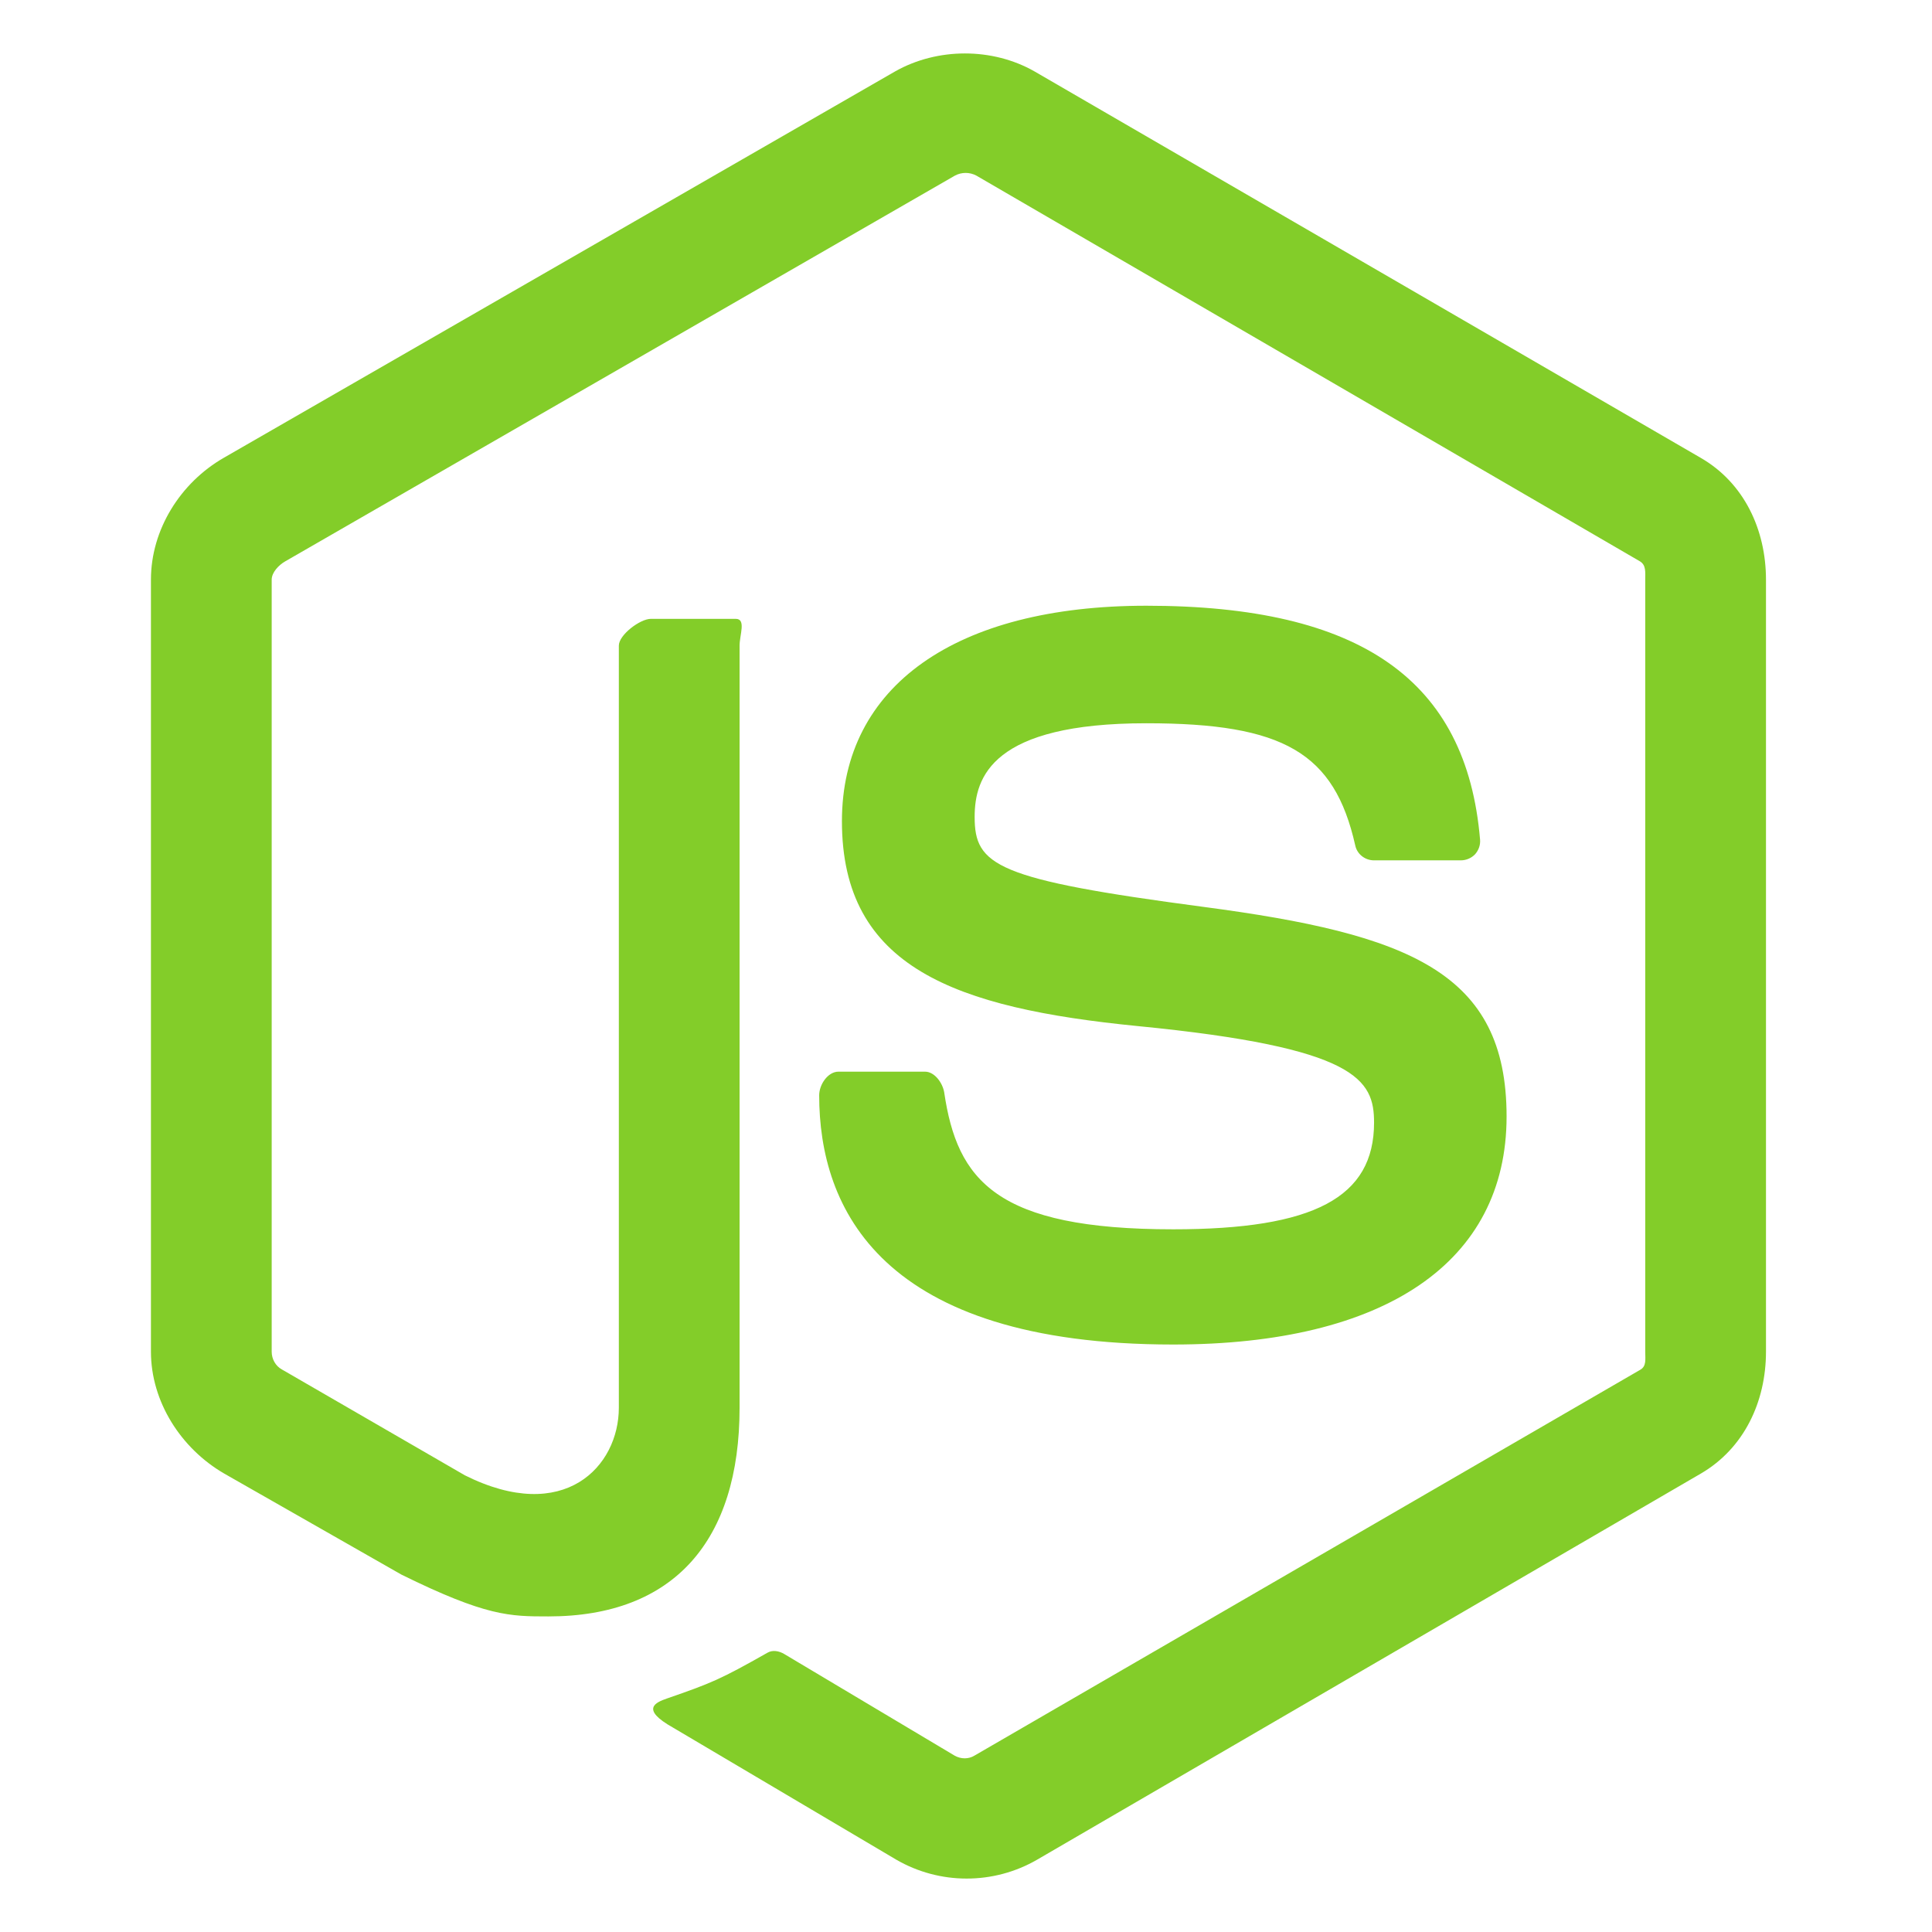
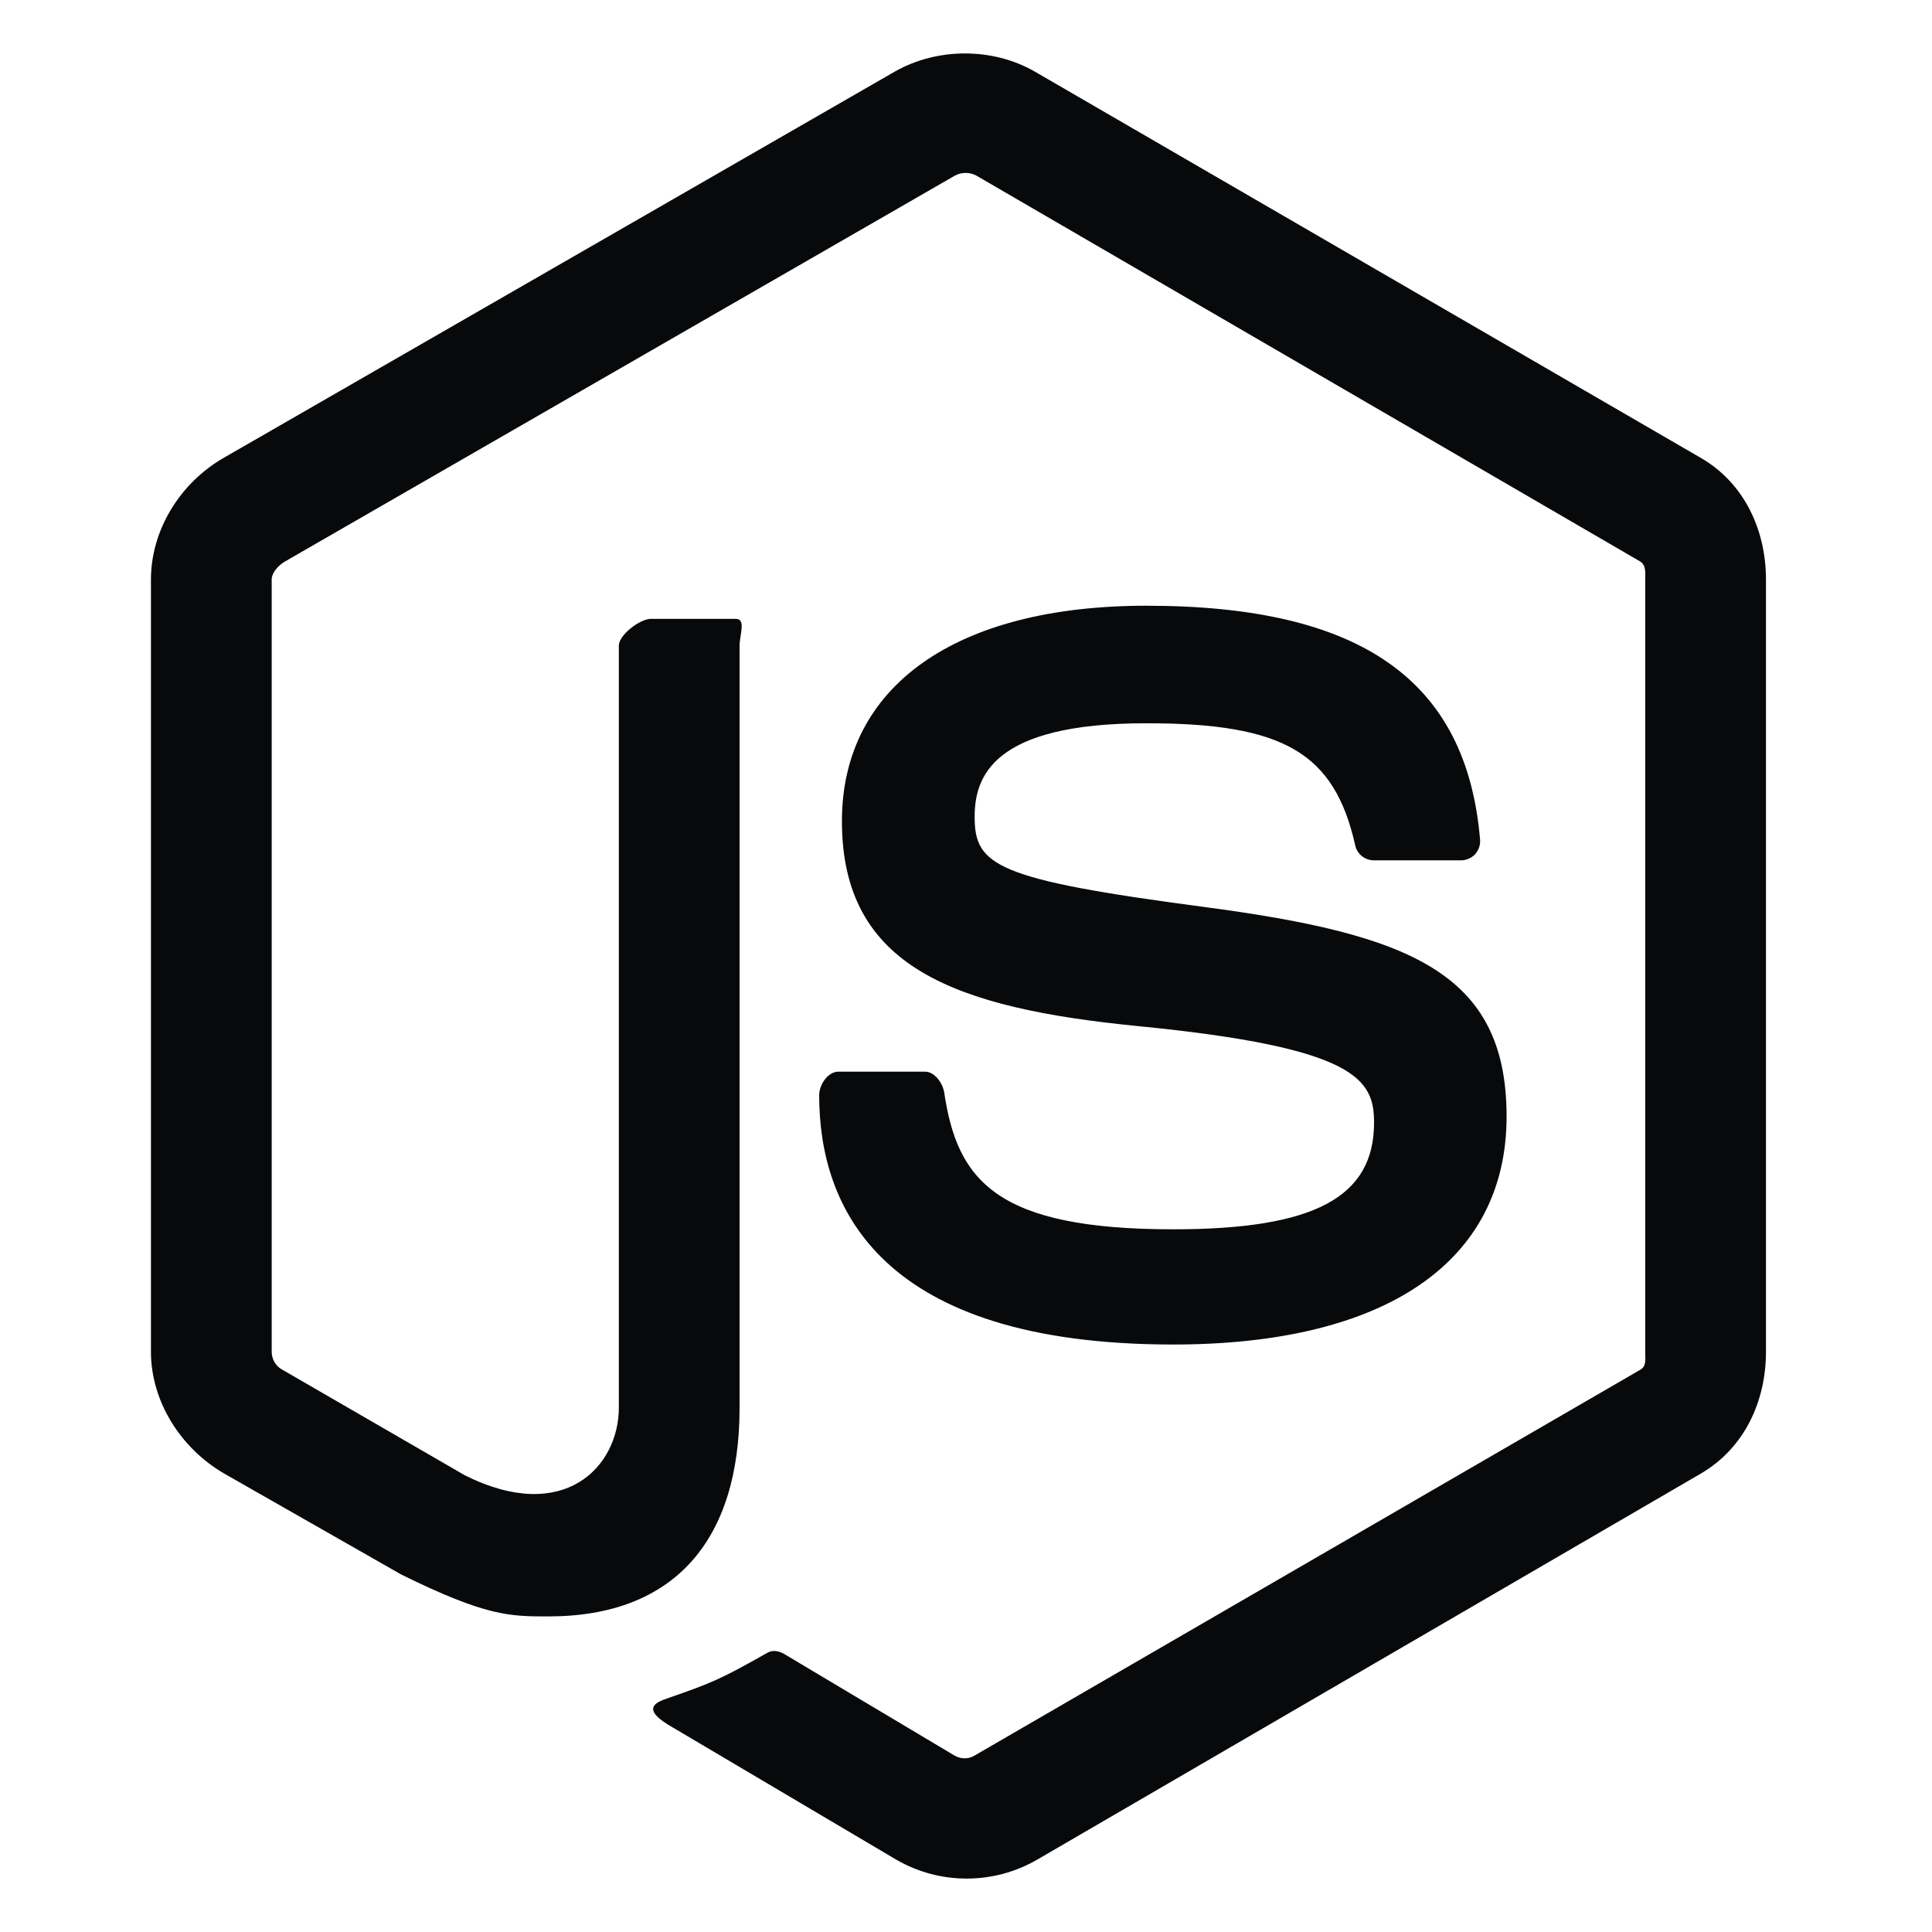
- <svg xmlns="http://www.w3.org/2000/svg" viewBox="0 0 128 128">
-   <path fill="#83CD29" d="M112.678 30.334L68.535 4.729c-2.781-1.584-6.424-1.584-9.227 0L14.82 30.334C11.951 31.985 10 35.088 10 38.407v51.142c0 3.319 1.992 6.423 4.862 8.083l11.729 6.688c5.627 2.772 7.186 2.772 9.746 2.772 8.334 0 12.662-5.039 12.662-13.828v-50.49C49 42.061 49.445 41 48.744 41h-5.622C42.41 41 41 42.061 41 42.773v50.49c0 3.896-3.616 7.773-10.202 4.48L18.676 90.73c-.422-.23-.676-.693-.676-1.181V38.407c0-.482.463-.966.891-1.213l44.378-25.561a1.508 1.508 0 011.415 0l43.963 25.555c.421.253.354.722.354 1.219v51.142c0 .488.092.963-.323 1.198l-44.133 25.576c-.378.227-.87.227-1.285 0l-11.317-6.749c-.341-.198-.752-.269-1.08-.086-3.145 1.783-3.729 2.02-6.679 3.043-.727.253-1.799.692.408 1.929l14.798 8.754a9.29 9.29 0 004.647 1.246 9.303 9.303 0 004.666-1.246l43.976-25.582c2.871-1.672 4.322-4.764 4.322-8.083V38.407c-.001-3.319-1.452-6.414-4.323-8.073zM77.727 81.445c-11.727 0-14.309-3.235-15.17-9.066-.102-.628-.634-1.379-1.274-1.379h-5.73c-.709 0-1.28.86-1.28 1.566 0 7.466 4.06 16.512 23.454 16.512 14.038 0 22.088-5.455 22.088-15.109 0-9.572-6.467-12.084-20.082-13.886-13.762-1.819-15.16-2.738-15.16-5.962 0-2.658 1.184-6.203 11.374-6.203 9.104 0 12.46 1.954 13.841 8.091.119.577.646.991 1.241.991h5.754c.354 0 .691-.143.939-.396.241-.272.367-.613.336-.979-.893-10.569-7.913-15.494-22.112-15.494-12.632 0-20.166 5.334-20.166 14.275 0 9.698 7.497 12.378 19.622 13.577 14.505 1.422 15.633 3.542 15.633 6.395 0 4.956-3.978 7.067-13.308 7.067z" />
+ <svg xmlns="http://www.w3.org/2000/svg" height="96" width="96" viewBox="0 0 128 128">
+   <path fill="#08090A" d="M112.678 30.334L68.535 4.729c-2.781-1.584-6.424-1.584-9.227 0L14.82 30.334C11.951 31.985 10 35.088 10 38.407v51.142c0 3.319 1.992 6.423 4.862 8.083l11.729 6.688c5.627 2.772 7.186 2.772 9.746 2.772 8.334 0 12.662-5.039 12.662-13.828v-50.49C49 42.061 49.445 41 48.744 41h-5.622C42.41 41 41 42.061 41 42.773v50.49c0 3.896-3.616 7.773-10.202 4.48L18.676 90.73c-.422-.23-.676-.693-.676-1.181V38.407c0-.482.463-.966.891-1.213l44.378-25.561a1.508 1.508 0 011.415 0l43.963 25.555c.421.253.354.722.354 1.219v51.142c0 .488.092.963-.323 1.198l-44.133 25.576c-.378.227-.87.227-1.285 0l-11.317-6.749c-.341-.198-.752-.269-1.08-.086-3.145 1.783-3.729 2.02-6.679 3.043-.727.253-1.799.692.408 1.929l14.798 8.754a9.29 9.29 0 004.647 1.246 9.303 9.303 0 004.666-1.246l43.976-25.582c2.871-1.672 4.322-4.764 4.322-8.083V38.407c-.001-3.319-1.452-6.414-4.323-8.073zM77.727 81.445c-11.727 0-14.309-3.235-15.17-9.066-.102-.628-.634-1.379-1.274-1.379h-5.73c-.709 0-1.28.86-1.28 1.566 0 7.466 4.06 16.512 23.454 16.512 14.038 0 22.088-5.455 22.088-15.109 0-9.572-6.467-12.084-20.082-13.886-13.762-1.819-15.16-2.738-15.16-5.962 0-2.658 1.184-6.203 11.374-6.203 9.104 0 12.46 1.954 13.841 8.091.119.577.646.991 1.241.991h5.754c.354 0 .691-.143.939-.396.241-.272.367-.613.336-.979-.893-10.569-7.913-15.494-22.112-15.494-12.632 0-20.166 5.334-20.166 14.275 0 9.698 7.497 12.378 19.622 13.577 14.505 1.422 15.633 3.542 15.633 6.395 0 4.956-3.978 7.067-13.308 7.067z" />
</svg>
